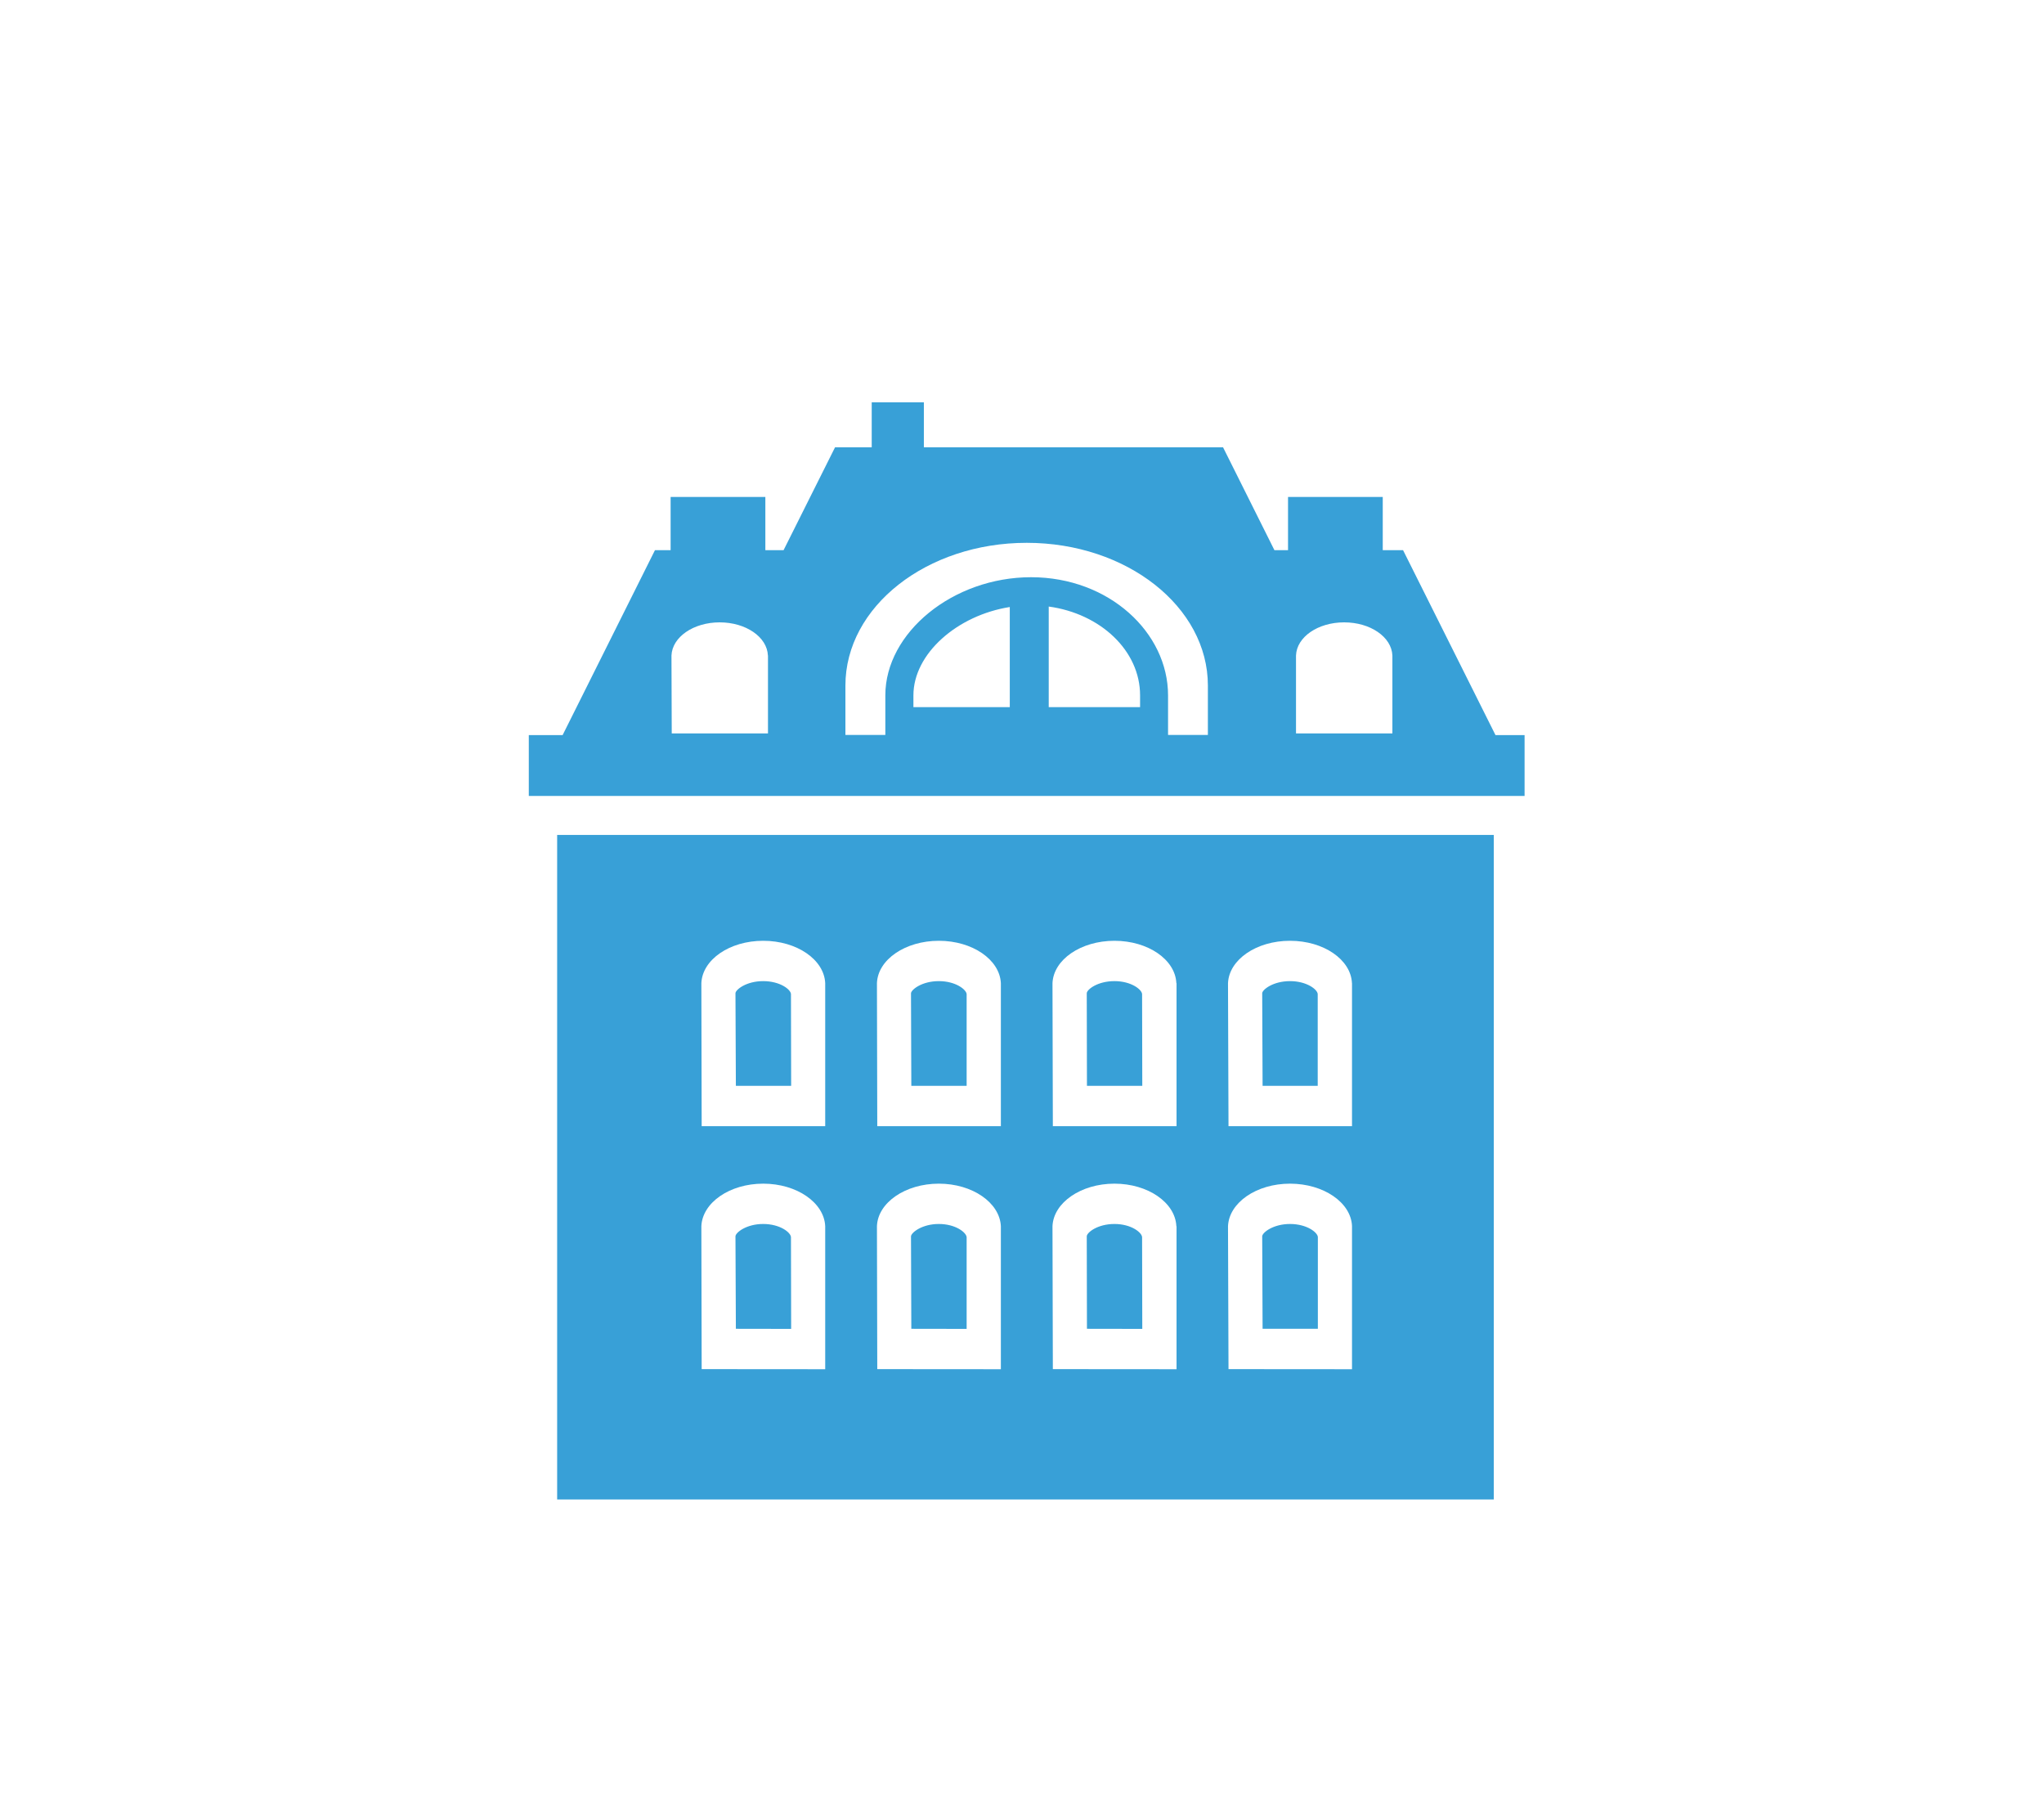
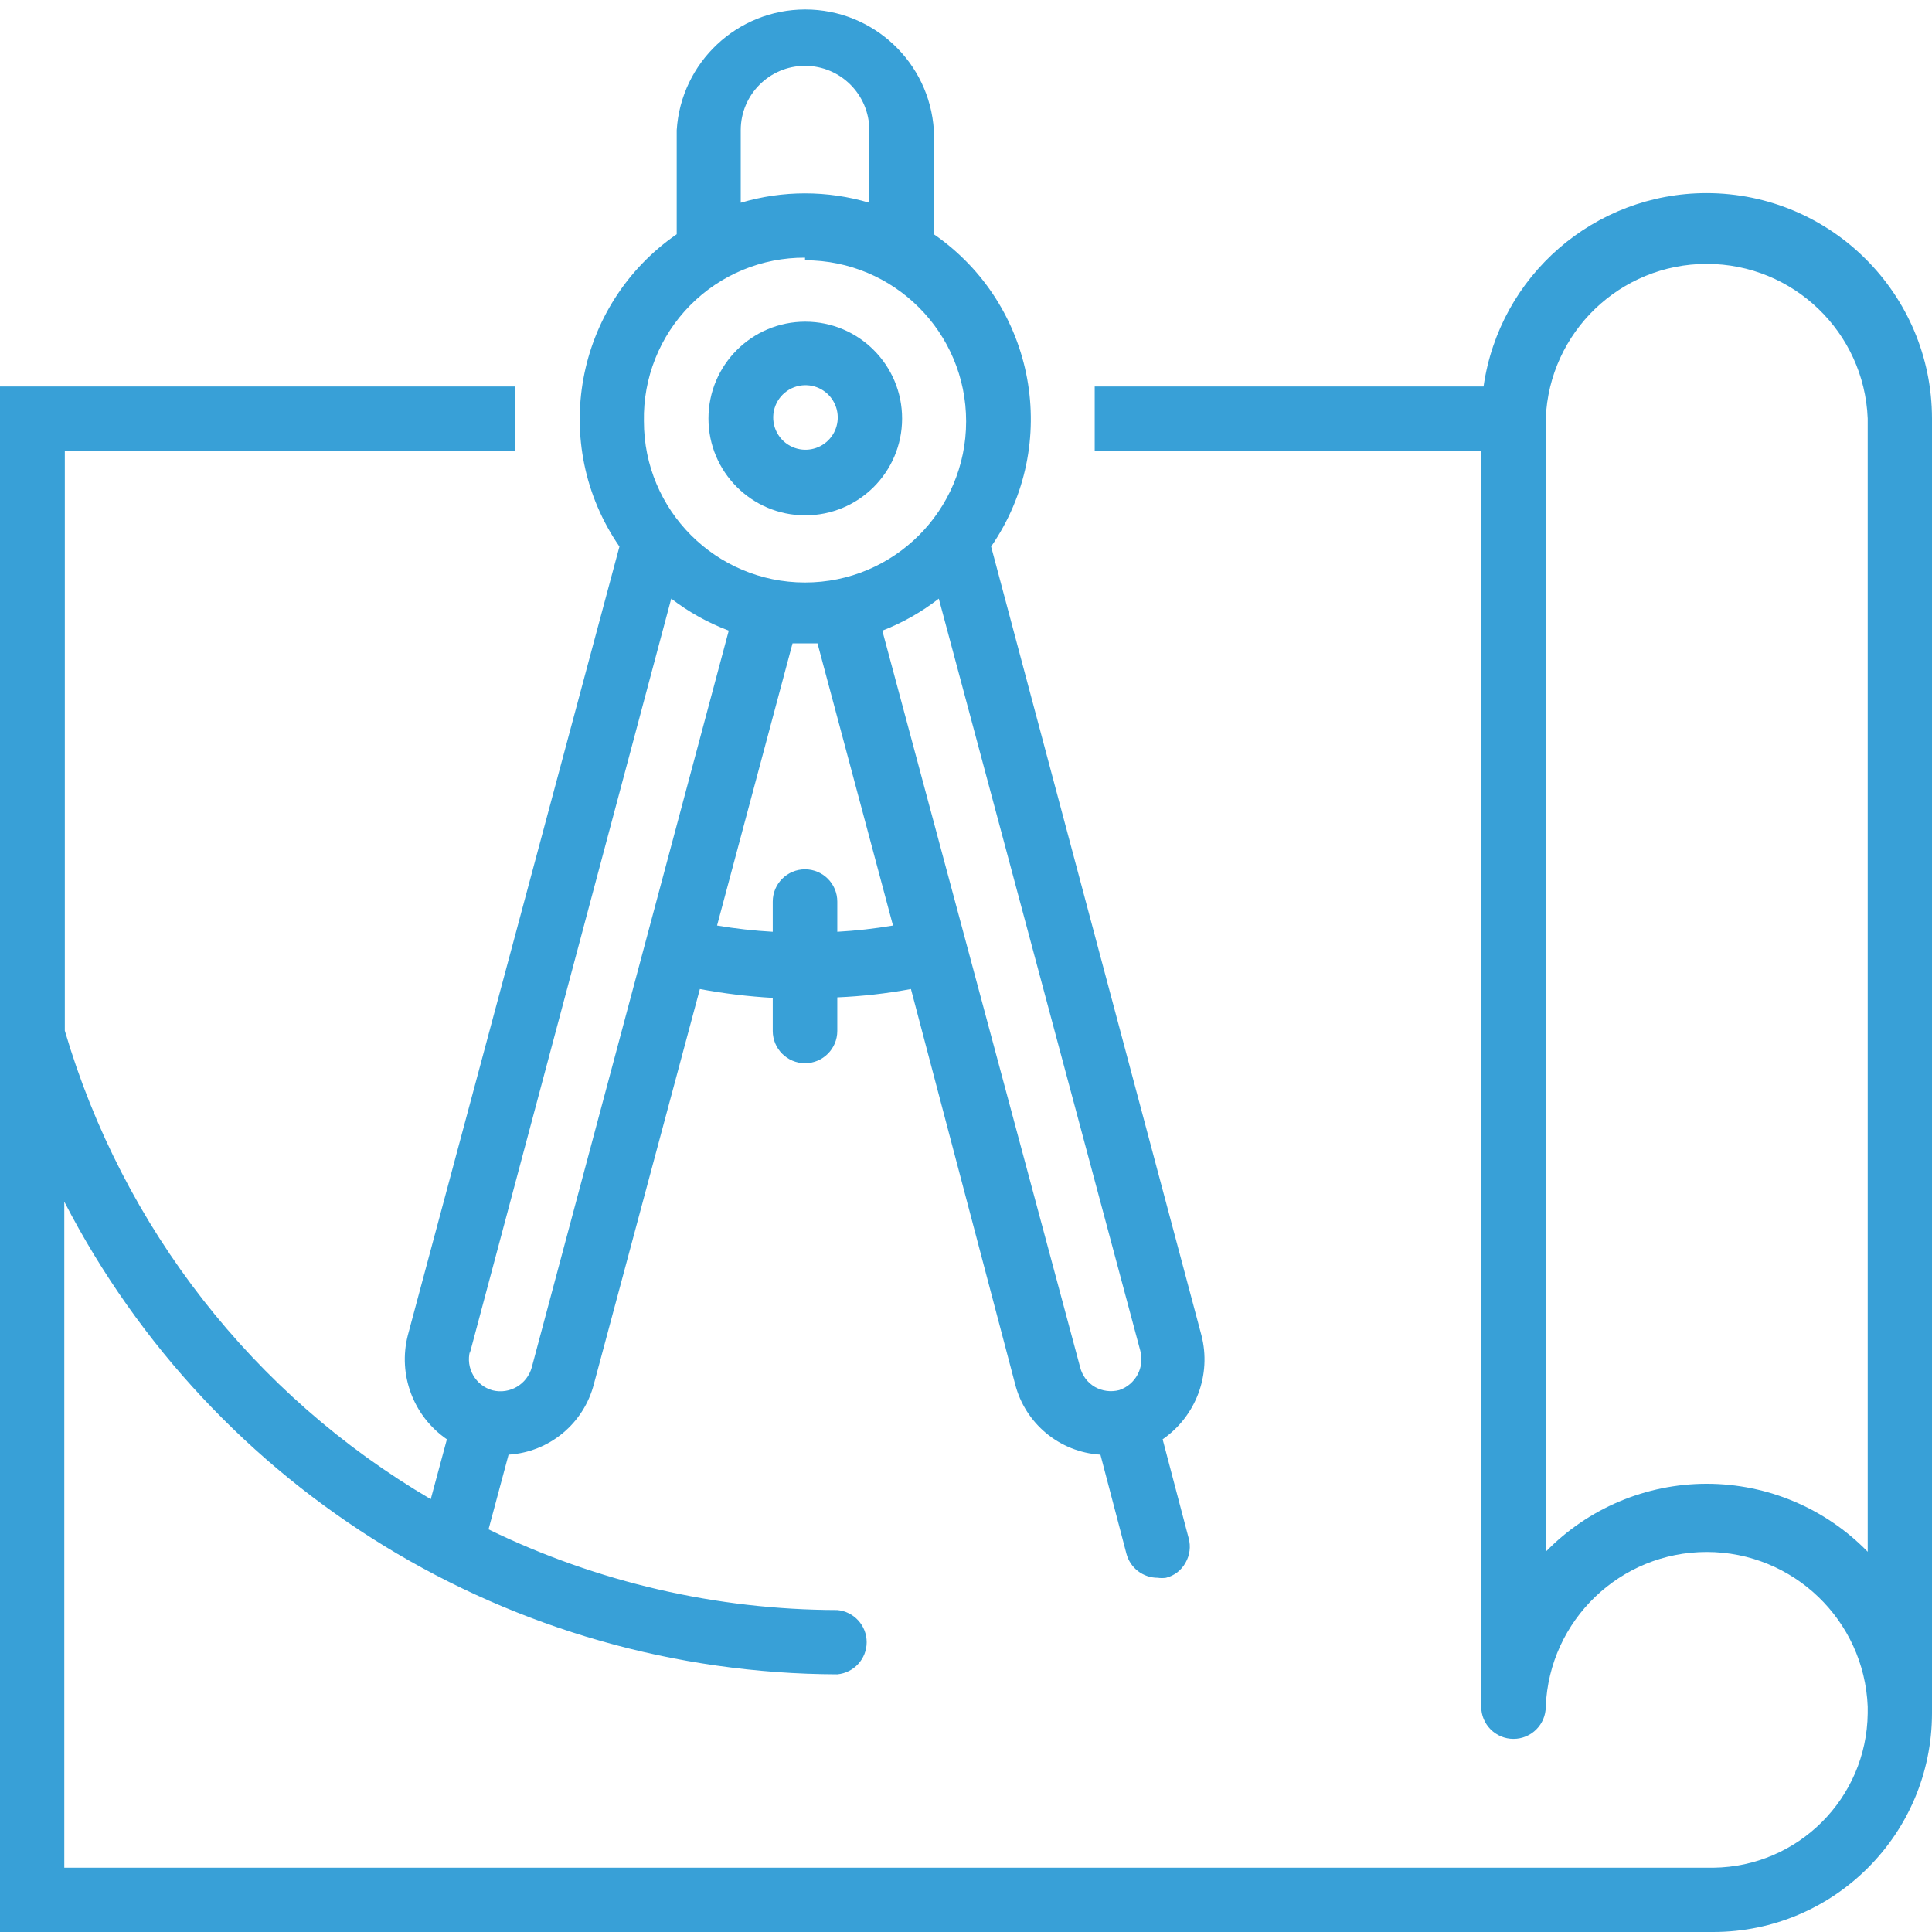
- <svg xmlns="http://www.w3.org/2000/svg" version="1.1" id="Capa_1" x="0px" y="0px" width="130px" height="115px" viewBox="0 0 130 115" enable-background="new 0 0 130 115" xml:space="preserve">
-   <path fill-rule="evenodd" clip-rule="evenodd" fill="#E31F20" d="M181.94,359.074c-0.085,0.159-0.157,0.305-0.247,0.48  c0.113,0.105,0.219,0.207,0.331,0.306c1.082,0.929,1.853,2.075,2.3,3.421c0.343,1.042,0.283,2.123,0.176,3.199  c-0.109,1.116-0.632,2.073-1.17,3.023c-0.095,0.167-0.215,0.318-0.297,0.492c-0.359,0.758-1.148,1.049-1.904,0.693  c-0.773-0.365-1.079-1.233-0.677-1.983c0.185-0.341,0.452-0.636,0.616-0.983c0.619-1.303,0.869-2.656,0.303-4.035  c-0.189-0.46-0.54-0.852-0.913-1.248c-0.049,0.469-0.079,0.939-0.146,1.408c-0.23,1.583-0.666,3.077-1.64,4.402  c-0.435,0.586-0.849,1.168-1.392,1.67c-0.691,0.639-1.549,0.486-1.92,0.141c-0.691-0.644-0.721-1.471-0.12-2.166  c0.452-0.521,0.979-1.009,1.282-1.61c0.394-0.78,0.669-1.634,0.857-2.489c0.309-1.397,0.205-2.799-0.223-4.174  c-0.273-0.877,0.082-1.652,0.42-2.43c0.09-0.215,0.198-0.42,0.311-0.65c-0.191-0.137-0.369-0.26-0.556-0.395  c0.123-0.205,0.245-0.405,0.364-0.604c0.202,0.068,0.38,0.131,0.487,0.17c0.64-0.769,1.258-1.502,1.858-2.25  c0.238-0.295,0.512-0.443,0.855-0.25c0.623,0.346,1.246,0.697,1.832,1.1c0.531,0.365,1.016,0.389,1.506-0.029  c0.471-0.404,0.423-1.369-0.084-1.74c-0.217-0.164-0.416-0.35-0.638-0.535c1.024-0.008,2.175,0.875,1.806,2.162  c-0.117,0.423-0.409,0.799-0.605,1.203c-0.088,0.176-0.193,0.367-0.199,0.557c-0.027,1.088,0.312,2.059,0.971,2.924  c0.293,0.38,0.604,0.76,0.837,1.175c0.144,0.255,0.157,0.581,0.261,1.012c0.461,0.276,1.071,0.626,1.664,0.995  c1.146,0.715,2.285,1.438,3.423,2.163c0.188,0.122,0.33,0.167,0.558,0.048c0.6-0.312,1.24-0.092,1.656,0.449  c0.279,0.36,0.645,0.651,0.978,0.975c0.119,0.111,0.241,0.227,0.38,0.313c0.257,0.172,0.504,0.396,0.793,0.476  c0.479,0.132,0.879,0.324,1.104,0.783c0.346,0.701,0.992,1.021,1.665,1.272c0.548,0.204,1.048,0.435,1.335,1.085  c-0.181,0.096-0.377,0.271-0.596,0.301c-1.186,0.171-2.375,0.387-3.568,0.445c-3.176,0.156-6.353,0.1-9.522-0.209  c-0.328-0.037-0.655-0.096-0.979-0.16c-0.446-0.09-0.467-0.154-0.265-0.541c0.392-0.762,1.052-1.215,1.849-1.41  c0.539-0.135,0.895-0.431,1.146-0.869c0.312-0.537,0.692-0.902,1.343-1.051c0.397-0.091,0.74-0.459,1.086-0.728  c0.184-0.139,0.327-0.335,0.539-0.555c-1.061-0.656-2.12-1.308-3.174-1.964c-0.676-0.42-1.348-0.852-2.022-1.273  c-0.08-0.045-0.177-0.102-0.26-0.1c-0.567,0.025-0.876-0.345-1.177-0.734c-0.074-0.096-0.143-0.211-0.24-0.268  C183.531,360.017,182.762,359.562,181.94,359.074 M182.384,358.417c0.315,0.181,0.603,0.345,0.913,0.521  c-0.141-0.425-0.264-0.811-0.409-1.247C182.708,357.947,182.558,358.163,182.384,358.417" />
-   <path fill-rule="evenodd" clip-rule="evenodd" fill="#E31F20" d="M187.465,353.314c-1.346,0.025-2.635-1.168-2.617-2.598  c0.016-1.416,1.234-2.644,2.643-2.64c1.387,0.003,2.594,1.231,2.596,2.645C190.091,352.143,188.908,353.315,187.465,353.314" />
-   <path fill-rule="evenodd" clip-rule="evenodd" fill="#E31F20" d="M180.361,350.982c1.027,0.053,1.921,0.4,2.725,1.014  c0.279,0.22,0.577,0.423,0.869,0.627c0.433,0.306,0.59,0.924,0.332,1.317c-0.285,0.433-0.924,0.53-1.385,0.215  c-0.435-0.296-0.855-0.608-1.299-0.885c-1.378-0.849-2.492-0.204-3.175,0.67c-0.359,0.462-0.626,1.001-0.946,1.499  c-0.158,0.241-0.307,0.497-0.514,0.687c-0.31,0.278-0.677,0.224-0.998,0.011c-0.316-0.207-0.574-0.525-0.416-0.908  c0.729-1.754,1.696-3.318,3.594-4.023C179.526,351.064,179.957,351.053,180.361,350.982" />
-   <path fill-rule="evenodd" clip-rule="evenodd" fill="#E31F20" d="M175.715,354.224c-0.115,0.245-0.217,0.468-0.332,0.709  c-0.188-0.12-0.367-0.235-0.545-0.345C175.049,353.957,175.139,353.916,175.715,354.224" />
-   <path fill-rule="evenodd" clip-rule="evenodd" fill="#E31F20" d="M175.088,363.361c-0.016,0.304-0.027,0.578-0.041,0.887h-6.133  v-0.885c0.224-0.009,0.443-0.022,0.703-0.033c0.207-0.933,0.42-1.865,0.617-2.801c0.361-1.736,0.72-3.471,1.066-5.207  c0.055-0.272,0.148-0.367,0.434-0.36c0.846,0.012,0.871-0.009,1.045,0.814c0.375,1.773,0.717,3.554,1.076,5.331  c0.119,0.59,0.271,1.18,0.377,1.771c0.066,0.352,0.203,0.553,0.593,0.466C174.887,363.33,174.953,363.352,175.088,363.361" />
-   <path fill-rule="evenodd" clip-rule="evenodd" fill="#E31F20" d="M165.779,363.186c0.262,0.104,0.493,0.197,0.746,0.301  c-0.082,0.229-0.154,0.432-0.234,0.643c2.074,1.383,4.136,2.758,6.244,4.164c-0.125,0.319-0.264,0.662-0.413,1.031  c-1.022-0.193-2.02-0.385-3.017-0.561c-1.195-0.21-2.393-0.405-3.59-0.607c-0.057-0.008-0.115-0.012-0.173-0.027  c-0.623-0.139-0.623-0.139-0.923,0.434c-0.201-0.091-0.403-0.182-0.66-0.293C164.434,366.573,165.099,364.905,165.779,363.186" />
-   <g>
-     <path fill="#38A0D7" d="M95.115,46.741l-5.88-11.76h-1.291v-3.383H81.92v3.383h-0.866l-3.268-6.542H58.759v-2.859h-3.317v2.859   h-2.331l-3.274,6.542h-1.16v-3.383h-6.025v3.383h-0.995l-5.874,11.76h-2.151v3.87h63.333v-3.87H95.115z M48.845,46.632h-6.122   l-0.017-4.952c0.049-1.177,1.403-2.108,3.064-2.108c1.669,0,3.023,0.932,3.069,2.108h0.005V46.632z M72.51,44.962H66.7v-6.395   c3.29,0.449,5.81,2.802,5.81,5.646V44.962z M64.223,44.962h-6.129v-0.749c0-2.652,2.79-5.09,6.129-5.616V44.962z M76.822,46.73   h-2.533v-2.517c0-3.993-3.754-7.511-8.711-7.511c-4.967,0-9.27,3.519-9.27,7.511v2.517h-2.539v-3.143   c0-5.006,5.164-9.072,11.532-9.072c6.359,0,11.521,4.066,11.521,9.072V46.73z M88.557,46.632h-6.13v-4.952   c0.043-1.177,1.395-2.108,3.061-2.108c1.673,0,3.021,0.932,3.069,2.108V46.632z" />
-     <path fill="#38A0D7" d="M35.435,95.345h59.571V53.088H35.435V95.345z M52.484,87.061l-7.857-0.006l-0.02-9.088   c0.063-1.495,1.795-2.705,3.933-2.705c2.144,0,3.878,1.21,3.944,2.705V87.061z M52.484,71.606h-7.857l-0.02-9.091   c0.063-1.498,1.795-2.696,3.933-2.696c2.144,0,3.878,1.198,3.944,2.696V71.606z M63.656,87.061l-7.861-0.006l-0.021-9.088   c0.054-1.495,1.8-2.705,3.938-2.705c2.135,0,3.873,1.21,3.944,2.705V87.061z M63.656,71.606h-7.861l-0.021-9.091   c0.054-1.498,1.8-2.696,3.938-2.696c2.135,0,3.873,1.198,3.944,2.696V71.606z M74.828,87.061l-7.866-0.006l-0.023-9.088   c0.062-1.495,1.805-2.705,3.94-2.705c2.141,0,3.872,1.21,3.938,2.705h0.012V87.061z M74.828,71.606h-7.866l-0.023-9.091   c0.062-1.498,1.805-2.696,3.94-2.696c2.141,0,3.872,1.198,3.938,2.696h0.012V71.606z M85.989,87.061l-7.855-0.006l-0.032-9.088   c0.065-1.495,1.803-2.705,3.943-2.705c2.142,0,3.884,1.204,3.944,2.696V87.061z M85.989,71.606h-7.855l-0.032-9.091   c0.065-1.498,1.803-2.696,3.943-2.696c2.142,0,3.878,1.198,3.94,2.696h0.004V71.606z" />
-     <path fill="#38A0D7" d="M46.802,84.491l-0.026-5.883c0.011-0.237,0.692-0.782,1.76-0.782c1.081,0,1.762,0.543,1.77,0.842   c0,0.009,0.012,5.829,0.012,5.829L46.802,84.491z" />
-     <path fill="#38A0D7" d="M46.802,69.044l-0.026-5.891c0.011-0.229,0.692-0.769,1.76-0.769c1.081,0,1.762,0.534,1.77,0.83   c0,0.008,0.012,5.829,0.012,5.829H46.802z" />
-     <path fill="#38A0D7" d="M57.961,84.491l-0.021-5.883c0.02-0.237,0.699-0.782,1.768-0.782c1.078,0,1.753,0.545,1.771,0.842v5.829   L57.961,84.491z" />
-     <path fill="#38A0D7" d="M57.961,69.044l-0.021-5.891c0.02-0.229,0.695-0.769,1.768-0.769c1.078,0,1.753,0.539,1.771,0.83v5.829   H57.961z" />
-     <path fill="#38A0D7" d="M69.131,84.491l-0.012-5.883c0.006-0.239,0.684-0.782,1.76-0.782c1.073,0,1.749,0.545,1.759,0.842   c0,0.014,0.012,5.829,0.012,5.829L69.131,84.491z" />
-     <path fill="#38A0D7" d="M69.131,69.044l-0.012-5.891c0.006-0.234,0.684-0.769,1.76-0.769c1.073,0,1.749,0.539,1.759,0.83   c0,0.014,0.012,5.829,0.012,5.829H69.131z" />
-     <path fill="#38A0D7" d="M80.302,84.491l-0.025-5.883c0.01-0.237,0.695-0.782,1.769-0.782c1.079,0,1.76,0.543,1.771,0.834v5.831   H80.302z" />
-     <path fill="#38A0D7" d="M80.302,69.044l-0.025-5.891c0.01-0.229,0.695-0.769,1.769-0.769c1.067,0,1.754,0.534,1.762,0.83v5.829   H80.302z" />
+ <svg xmlns="http://www.w3.org/2000/svg" id="svg2218" version="1.1" viewBox="0 0 74.23 74.23">
+   <defs id="defs2210">
+     <style id="style2208">.cls-1{fill:#727272;}</style>
+   </defs>
+   <g style="fill:#38a0d7;fill-opacity:1" data-name="Capa 2" id="Capa_2">
+     <g style="fill:#38a0d7;fill-opacity:1" data-name="Capa 1" id="Capa_1-2">
+       <path style="fill:#38a0d7;fill-opacity:1" id="path2212" d="M65.57,7.42A8.66,8.66,0,0,0,57,14.85H42.06v2.47H56.91V65.57a1.24,1.24,0,0,0,2.48,0,6.19,6.19,0,0,1,12.37,0v.26a6,6,0,0,1-5.93,5.93H2.47V46.17a33.53,33.53,0,0,0,29.7,18.16,1.24,1.24,0,0,0,0-2.47,30.76,30.76,0,0,1-13.4-3.1l.77-2.87a3.62,3.62,0,0,0,3.28-2.72L26.89,38a22.06,22.06,0,0,0,2.8.34v1.27a1.24,1.24,0,1,0,2.48,0V38.32A20.38,20.38,0,0,0,35,38L39,53.17a3.61,3.61,0,0,0,3.28,2.72l1,3.81a1.24,1.24,0,0,0,1.2.92,1.12,1.12,0,0,0,.32,0,1.18,1.18,0,0,0,.75-.58,1.23,1.23,0,0,0,.12-.94l-1-3.8a3.73,3.73,0,0,0,1.49-4L38.08,21a8.63,8.63,0,0,0-2.2-12V5A4.95,4.95,0,0,0,26,5V9a8.63,8.63,0,0,0-2.2,12l-8.13,30.3a3.73,3.73,0,0,0,1.5,4l-.62,2.3a31,31,0,0,1-14.06-18V17.32H19.8V14.85H0V74.23H65.83a8.41,8.41,0,0,0,8.4-8.4V16.08a8.67,8.67,0,0,0-8.66-8.66ZM32.17,35.8V34.64a1.24,1.24,0,1,0-2.48,0V35.8a19.19,19.19,0,0,1-2.14-.24l2.9-10.84c.16,0,.32,0,.48,0s.32,0,.48,0l2.9,10.84a19.19,19.19,0,0,1-2.14.24ZM43.81,51.89A1.25,1.25,0,0,1,43,53.41h0a1.25,1.25,0,0,1-.93-.12,1.21,1.21,0,0,1-.57-.76l-7.6-28.3A8.58,8.58,0,0,0,36.07,23ZM28.46,5A2.47,2.47,0,1,1,33.4,5V7.79a8.65,8.65,0,0,0-4.94,0Zm2.47,5a6.19,6.19,0,1,1-6.19,6.18A6.16,6.16,0,0,1,30.93,9.9Zm-12.88,42L25.79,23A8.58,8.58,0,0,0,28,24.23L20.43,52.54a1.25,1.25,0,0,1-1.5.88h0a1.24,1.24,0,0,1-.87-1.52Zm53.71,7.62a8.63,8.63,0,0,0-12.37,0V16.08a6.19,6.19,0,0,1,12.37,0Z" class="" />
+       <path style="fill:#38a0d7;fill-opacity:1" id="path2214" d="M30.93,19.8a3.72,3.72,0,1,0-3.71-3.72,3.72,3.72,0,0,0,3.71,3.72Zm0-5a1.24,1.24,0,1,1-.47,2.38,1.24,1.24,0,0,1,.47-2.38Z" class="cls-1" />
+     </g>
  </g>
</svg>
